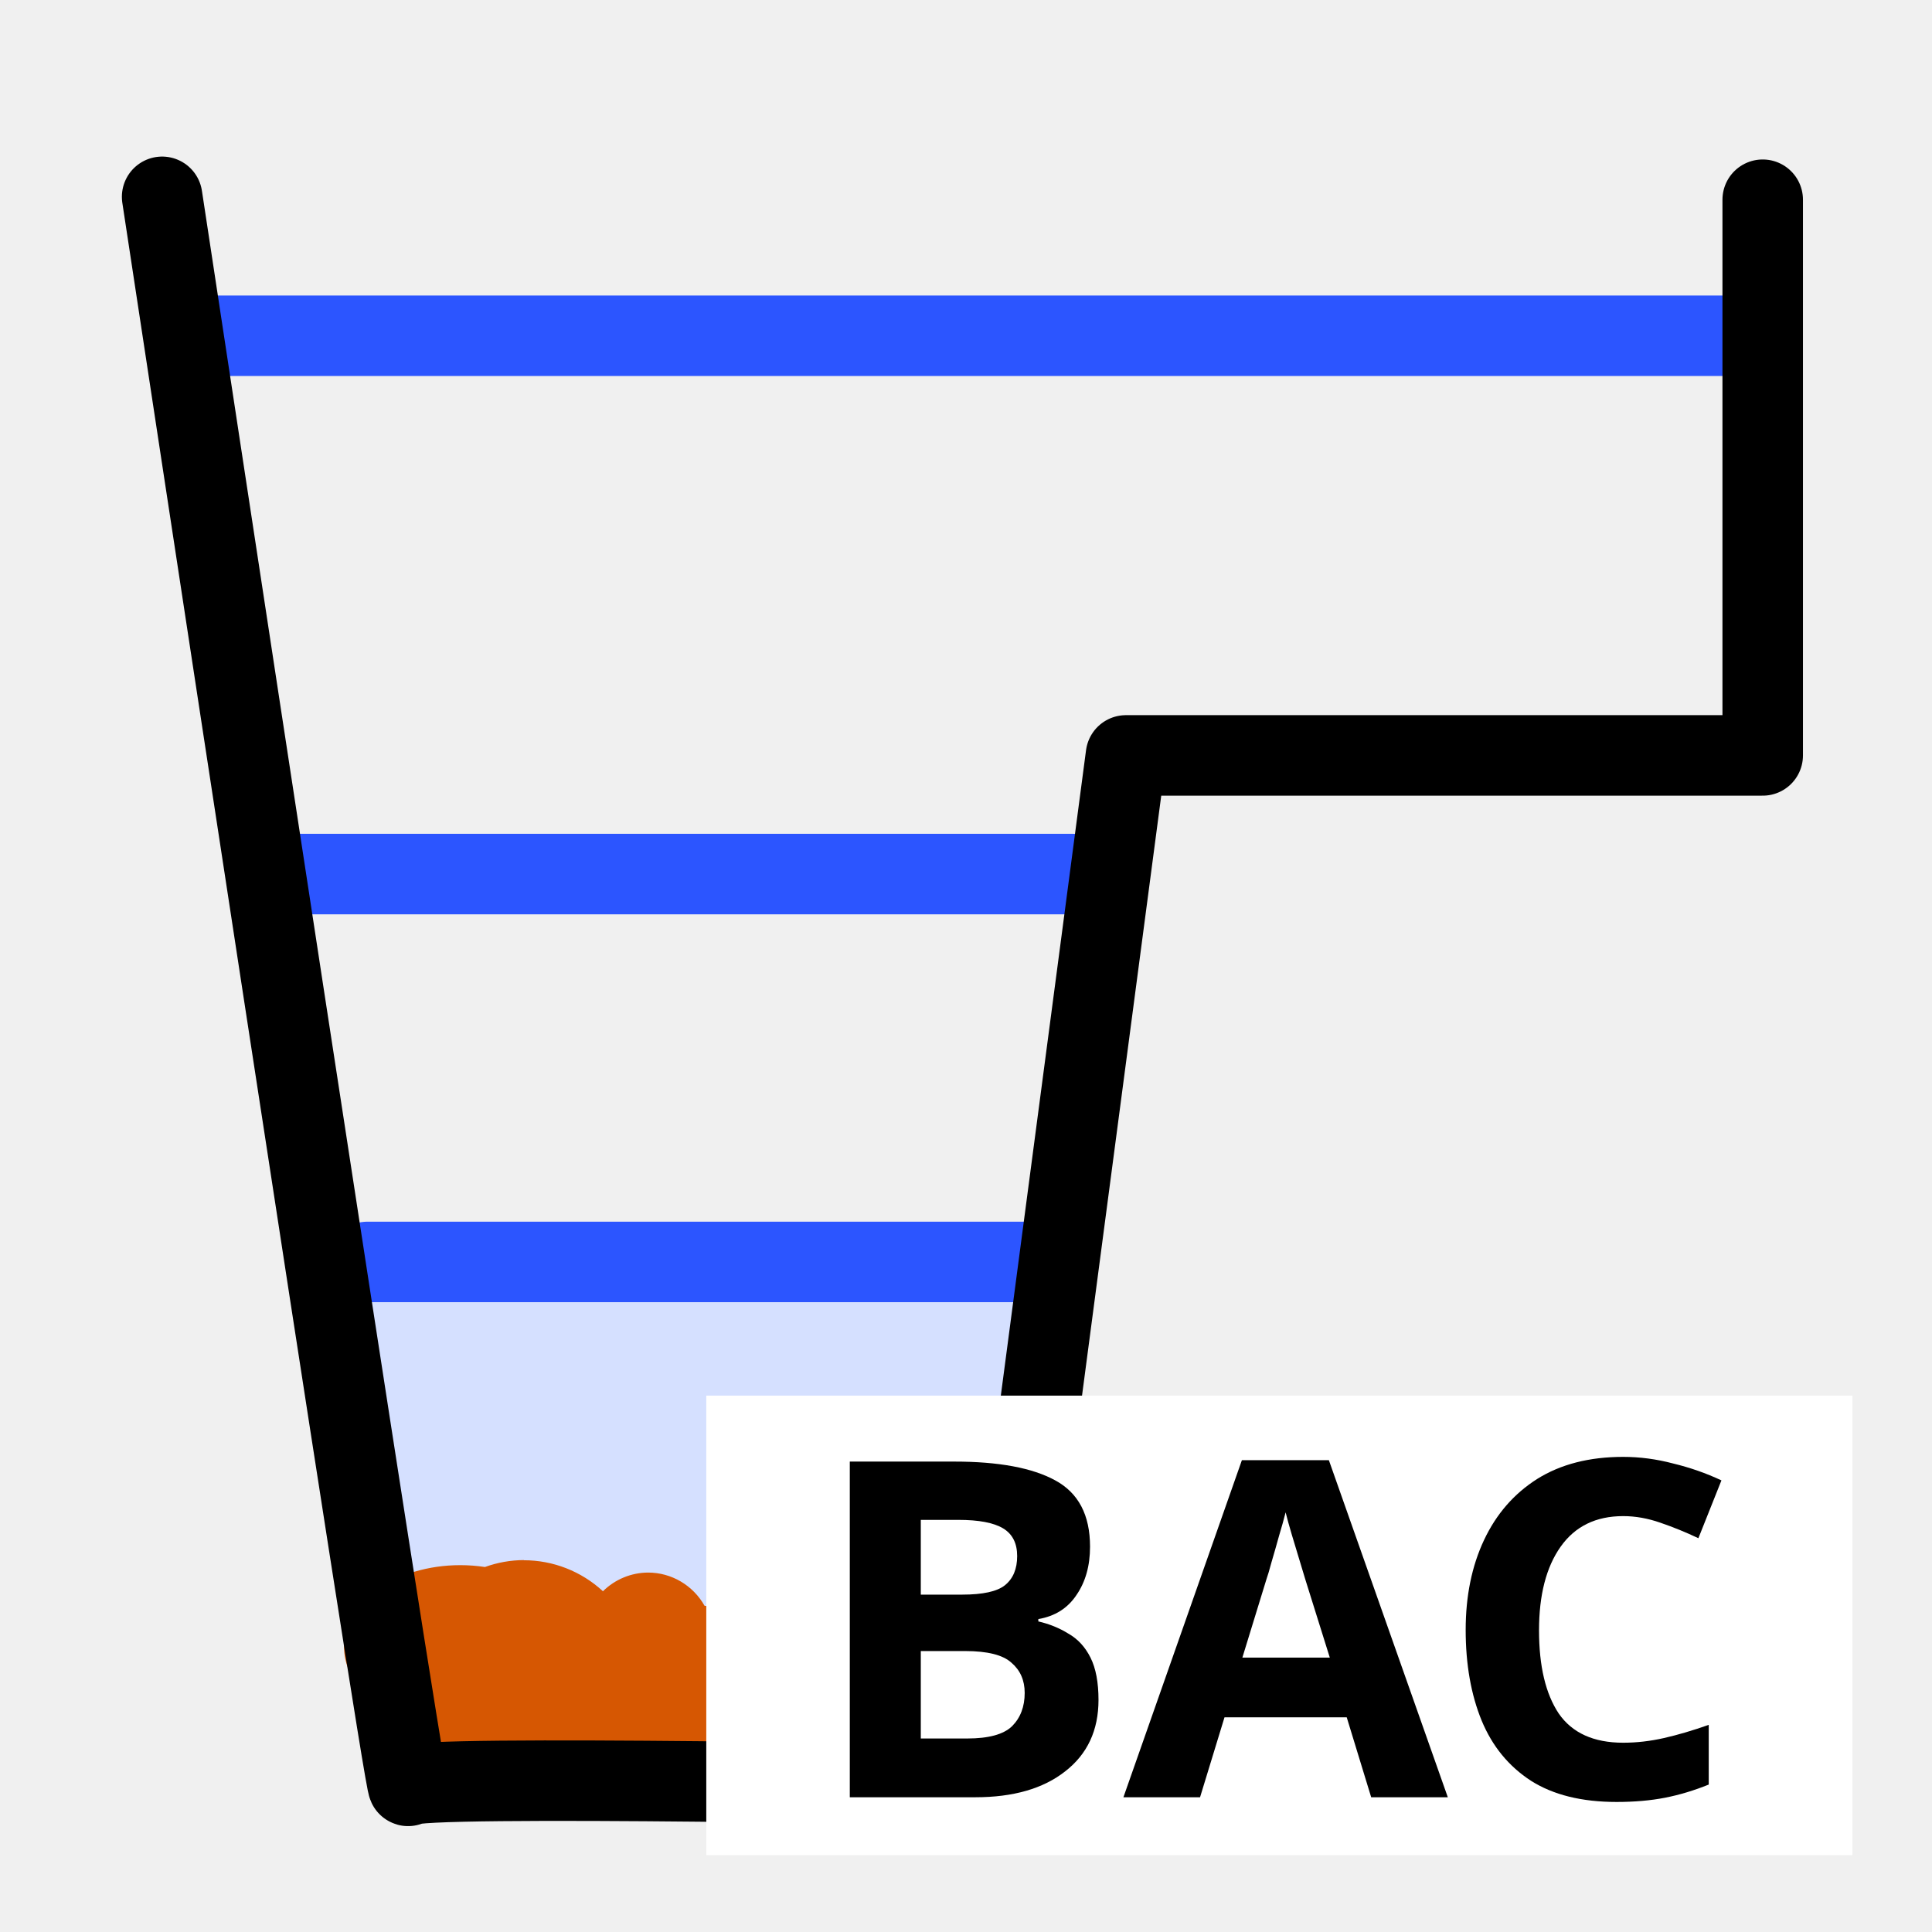
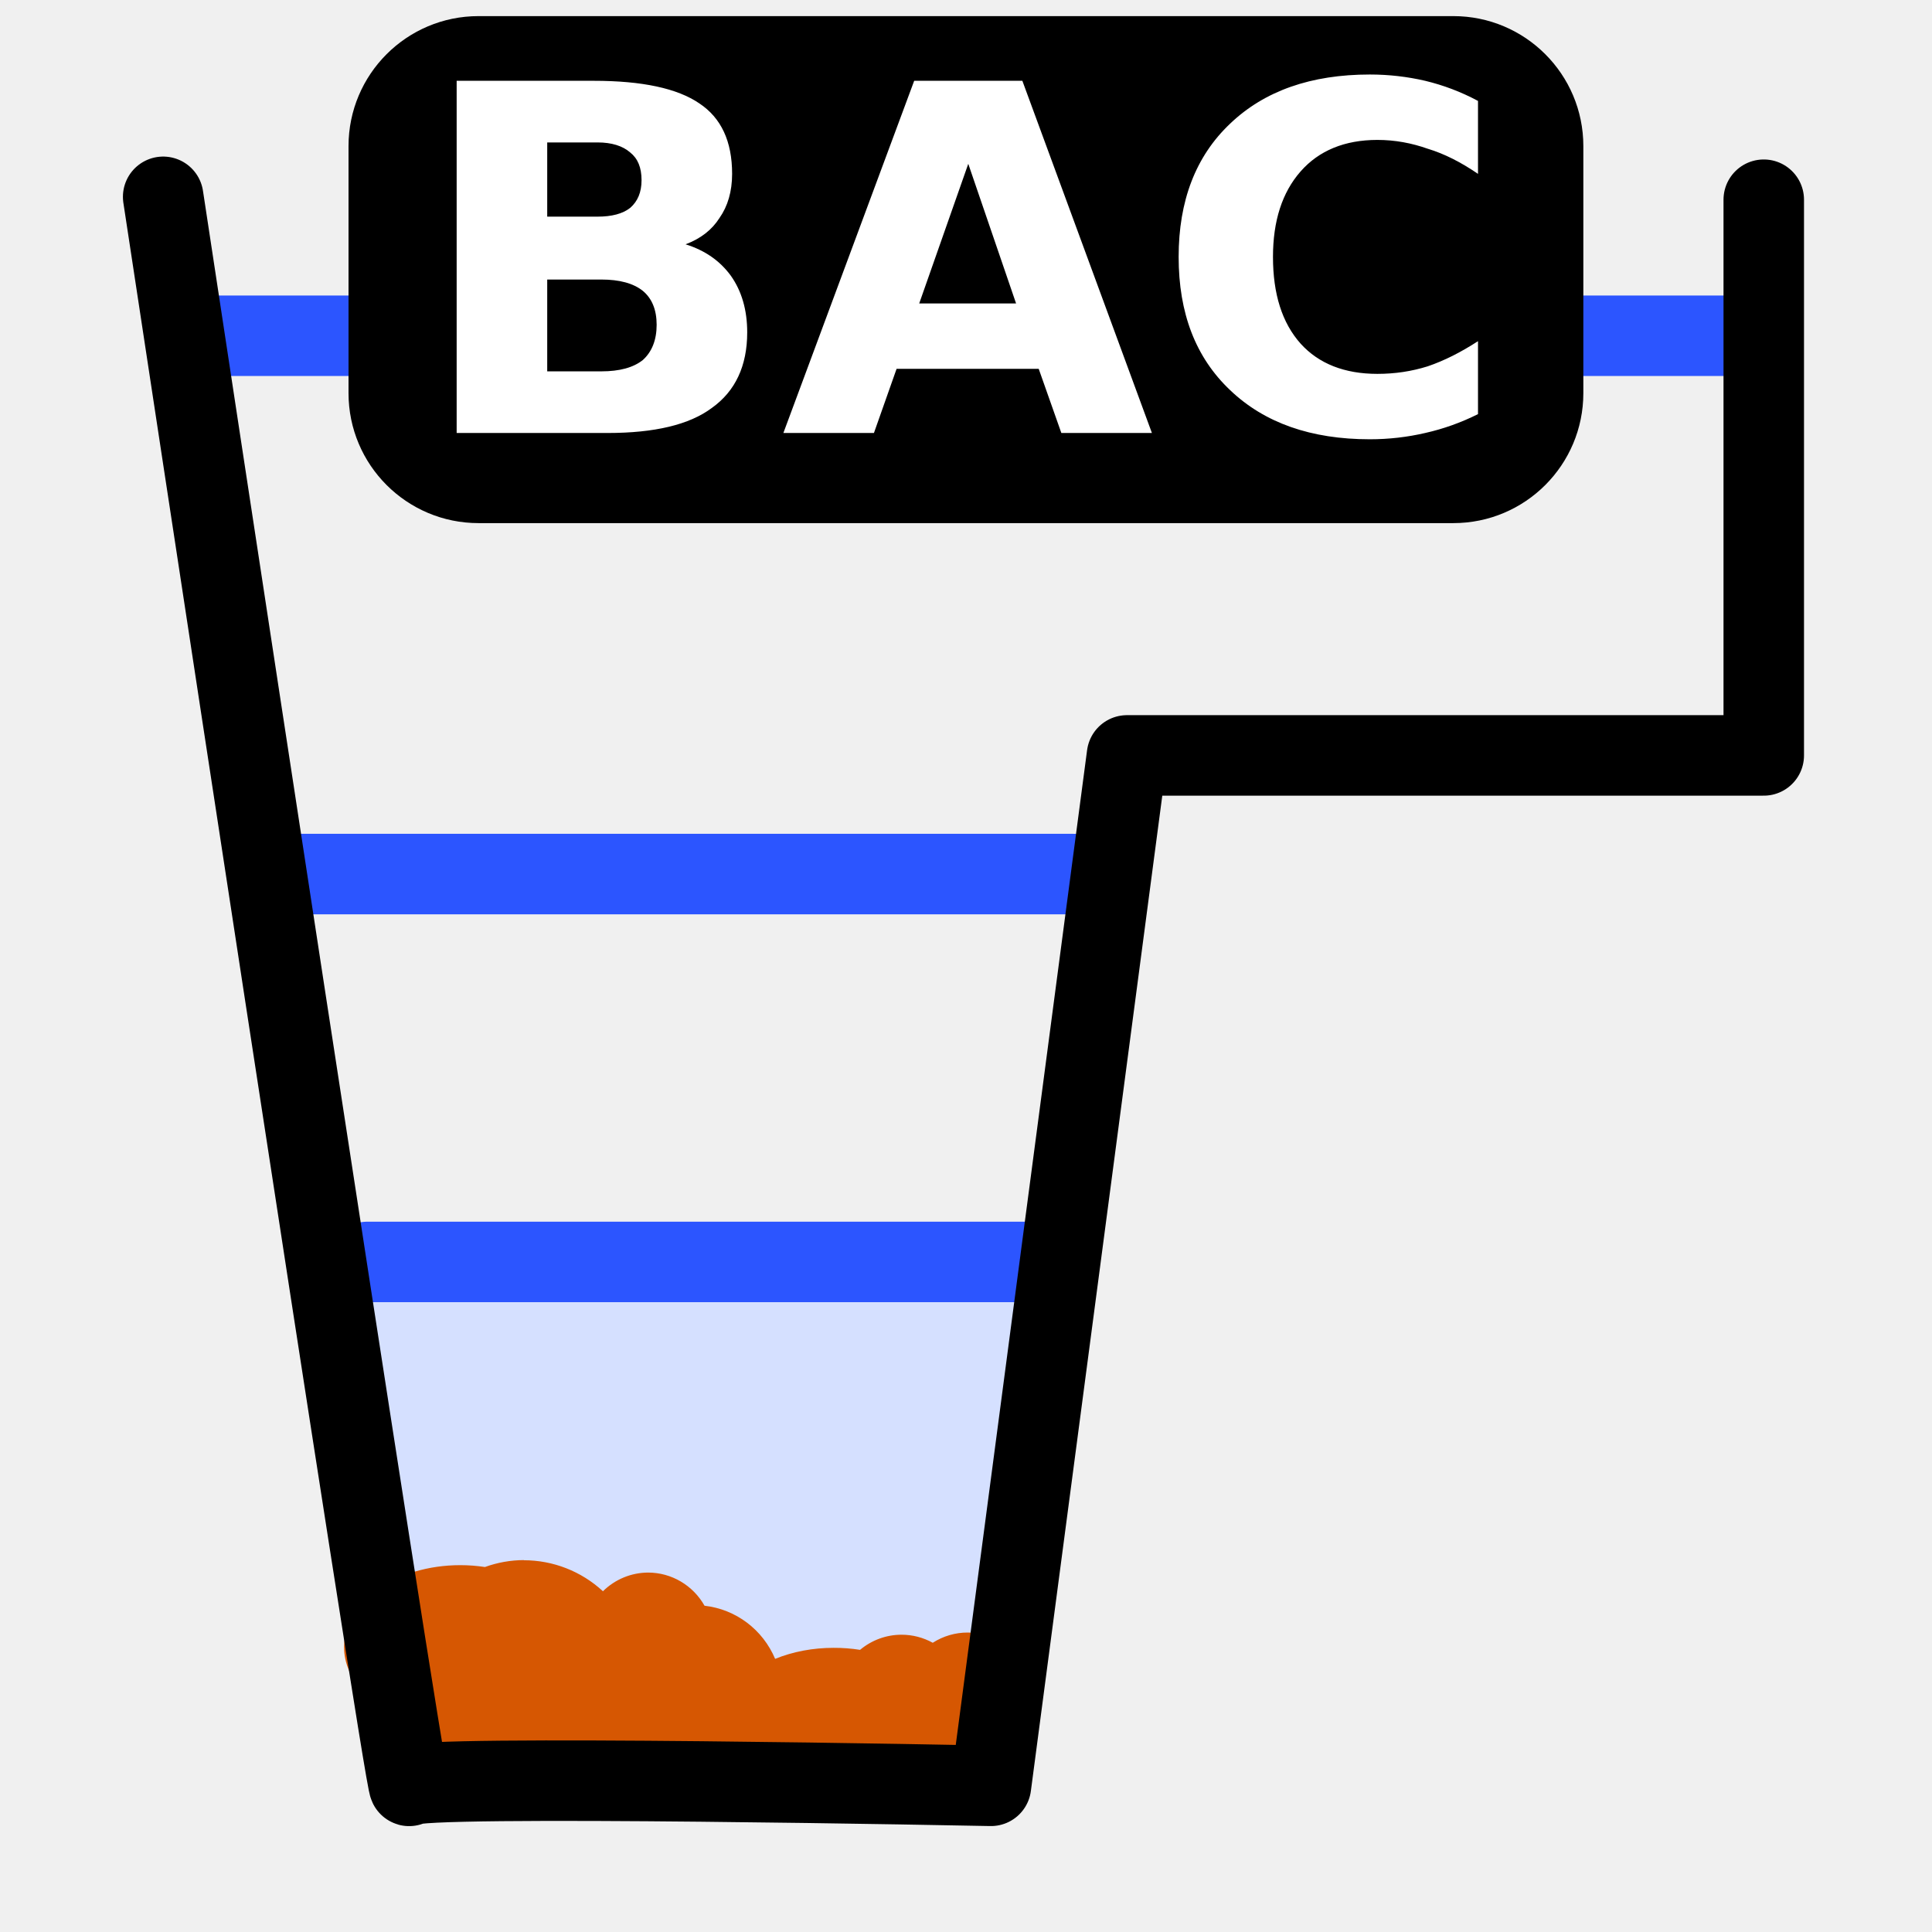
<svg xmlns="http://www.w3.org/2000/svg" width="24" height="24" stroke-linecap="round" stroke-linejoin="round" stroke-width="1.5" version="1.1" viewBox="0 0 24 24" xml:space="preserve">
  <path d="m4.962 22.202-0.917-6.508h9.025l-0.791 6.616z" fill="#d5e0ff" />
  <g fill="none" stroke="#2c55ff" stroke-linecap="round" stroke-width="1">
    <path d="m2.301 4.171h19.272" />
    <path d="m3.559 10.858h9.78" />
    <path d="m4.566 15.676h8.198" />
  </g>
  <path d="m6.508 19.38a1.456 1.474 0 0 0-0.484 0.086 1.443 1.016 0 0 0-0.307-0.023 1.443 1.016 0 0 0-1.443 1.016 1.443 1.016 0 0 0 0.883 0.936 1.456 1.474 0 0 0 1.352 0.934 1.456 1.474 0 0 0 1.228-0.684 1.083 1.097 0 0 0 0.896 0.486 1.083 1.097 0 0 0 0.49-0.121 1.443 1.016 0 0 0 1.232 0.49 1.443 1.016 0 0 0 1.344-0.652 0.808 0.818 0 0 0 0.322 0.068 0.808 0.818 0 0 0 0.807-0.818 0.808 0.818 0 0 0-0.807-0.818 0.808 0.818 0 0 0-0.434 0.127 0.808 0.818 0 0 0-0.389-0.1 0.808 0.818 0 0 0-0.514 0.188 1.443 1.016 0 0 0-0.33-0.025 1.443 1.016 0 0 0-0.725 0.137 1.083 1.097 0 0 0-0.877-0.66 0.808 0.818 0 0 0-0.701-0.412 0.808 0.818 0 0 0-0.561 0.232 1.456 1.474 0 0 0-0.984-0.385z" fill="#d65702" />
-   <path d="m2.014 2.445s3.02 19.883 3.056 19.739c0.036-0.144 7.227 0 7.227 0l1.69-12.8h7.91v-6.903" fill="none" stroke="#000" stroke-linecap="round" stroke-width="1" />
-   <g transform="matrix(1.1061 0 0 1.1061 30.607 11.155)">
-     <rect x="-19.739" y="5.589" width="12.872" height="5.161" fill="#fff" stroke-linecap="round" stroke-width=".905" />
-     <g transform="matrix(1.32 0 0 1.32 5.6579 -3.3908)" stroke-width=".686" style="shape-inside:url(#rect440);white-space:pre" aria-label="BAC">
-       <path d="m-18.019 7.364h0.888q0.568 0 0.86 0.16 0.296 0.16 0.296 0.564 0 0.244-0.116 0.412-0.112 0.168-0.324 0.204v0.02q0.14 0.032 0.256 0.104 0.12 0.068 0.188 0.204t0.068 0.36q0 0.388-0.284 0.608-0.28 0.22-0.764 0.22h-1.068zm0.604 1.132h0.352q0.264 0 0.364-0.08 0.104-0.084 0.104-0.248t-0.12-0.236-0.38-0.072h-0.32zm0 0.48v0.744h0.396q0.272 0 0.38-0.104 0.108-0.108 0.108-0.284 0-0.16-0.112-0.256-0.108-0.1-0.396-0.1z" />
-       <path d="m-13.583 10.22-0.208-0.68h-1.04l-0.208 0.68h-0.652l1.008-2.868h0.74l1.012 2.868zm-0.352-1.188-0.208-0.664q-0.02-0.068-0.052-0.172t-0.064-0.212-0.052-0.188q-0.02 0.08-0.056 0.2-0.032 0.116-0.064 0.224-0.028 0.104-0.044 0.148l-0.204 0.664z" />
-       <path d="m-11.439 7.828q-0.348 0-0.532 0.26t-0.184 0.712q0 0.456 0.168 0.708 0.172 0.248 0.548 0.248 0.172 0 0.348-0.04t0.38-0.112v0.508q-0.188 0.076-0.372 0.112t-0.412 0.036q-0.444 0-0.728-0.18-0.284-0.184-0.42-0.512-0.136-0.332-0.136-0.772 0-0.432 0.156-0.764t0.452-0.52q0.3-0.188 0.732-0.188 0.212 0 0.424 0.056 0.216 0.052 0.412 0.144l-0.196 0.492q-0.16-0.076-0.324-0.132-0.16-0.056-0.316-0.056z" />
-     </g>
+   <path d="m2.027 2.445s3.02 19.883 3.056 19.739c0.036-0.144 7.227 0 7.227 0l1.69-12.8h7.91v-6.903" fill="none" stroke="#000" stroke-linecap="round" stroke-width="1" />
+   <g transform="matrix(1.1061 0 0 1.1061 30.627 11.155)">
+     <rect x="-23.775" y="-9.904" width="13.868" height="5.694" rx="1.46" ry="1.46" stroke-linecap="round" stroke-width=".905" />
+     <text transform="matrix(.90408 0 0 .90408 -23.055 -5.2222)" fill="#ffffff" font-family="'DejaVu Sans'" font-size="6px" font-weight="bold" stroke-linecap="square" stroke-width="2.135" text-align="end" style="font-variant-caps:normal;font-variant-east-asian:normal;font-variant-ligatures:normal;font-variant-numeric:normal;shape-inside:url(#rect11);white-space:pre" xml:space="preserve">
+       <tspan x="0" y="0">BAC</tspan>
+     </text>
  </g>
</svg>
